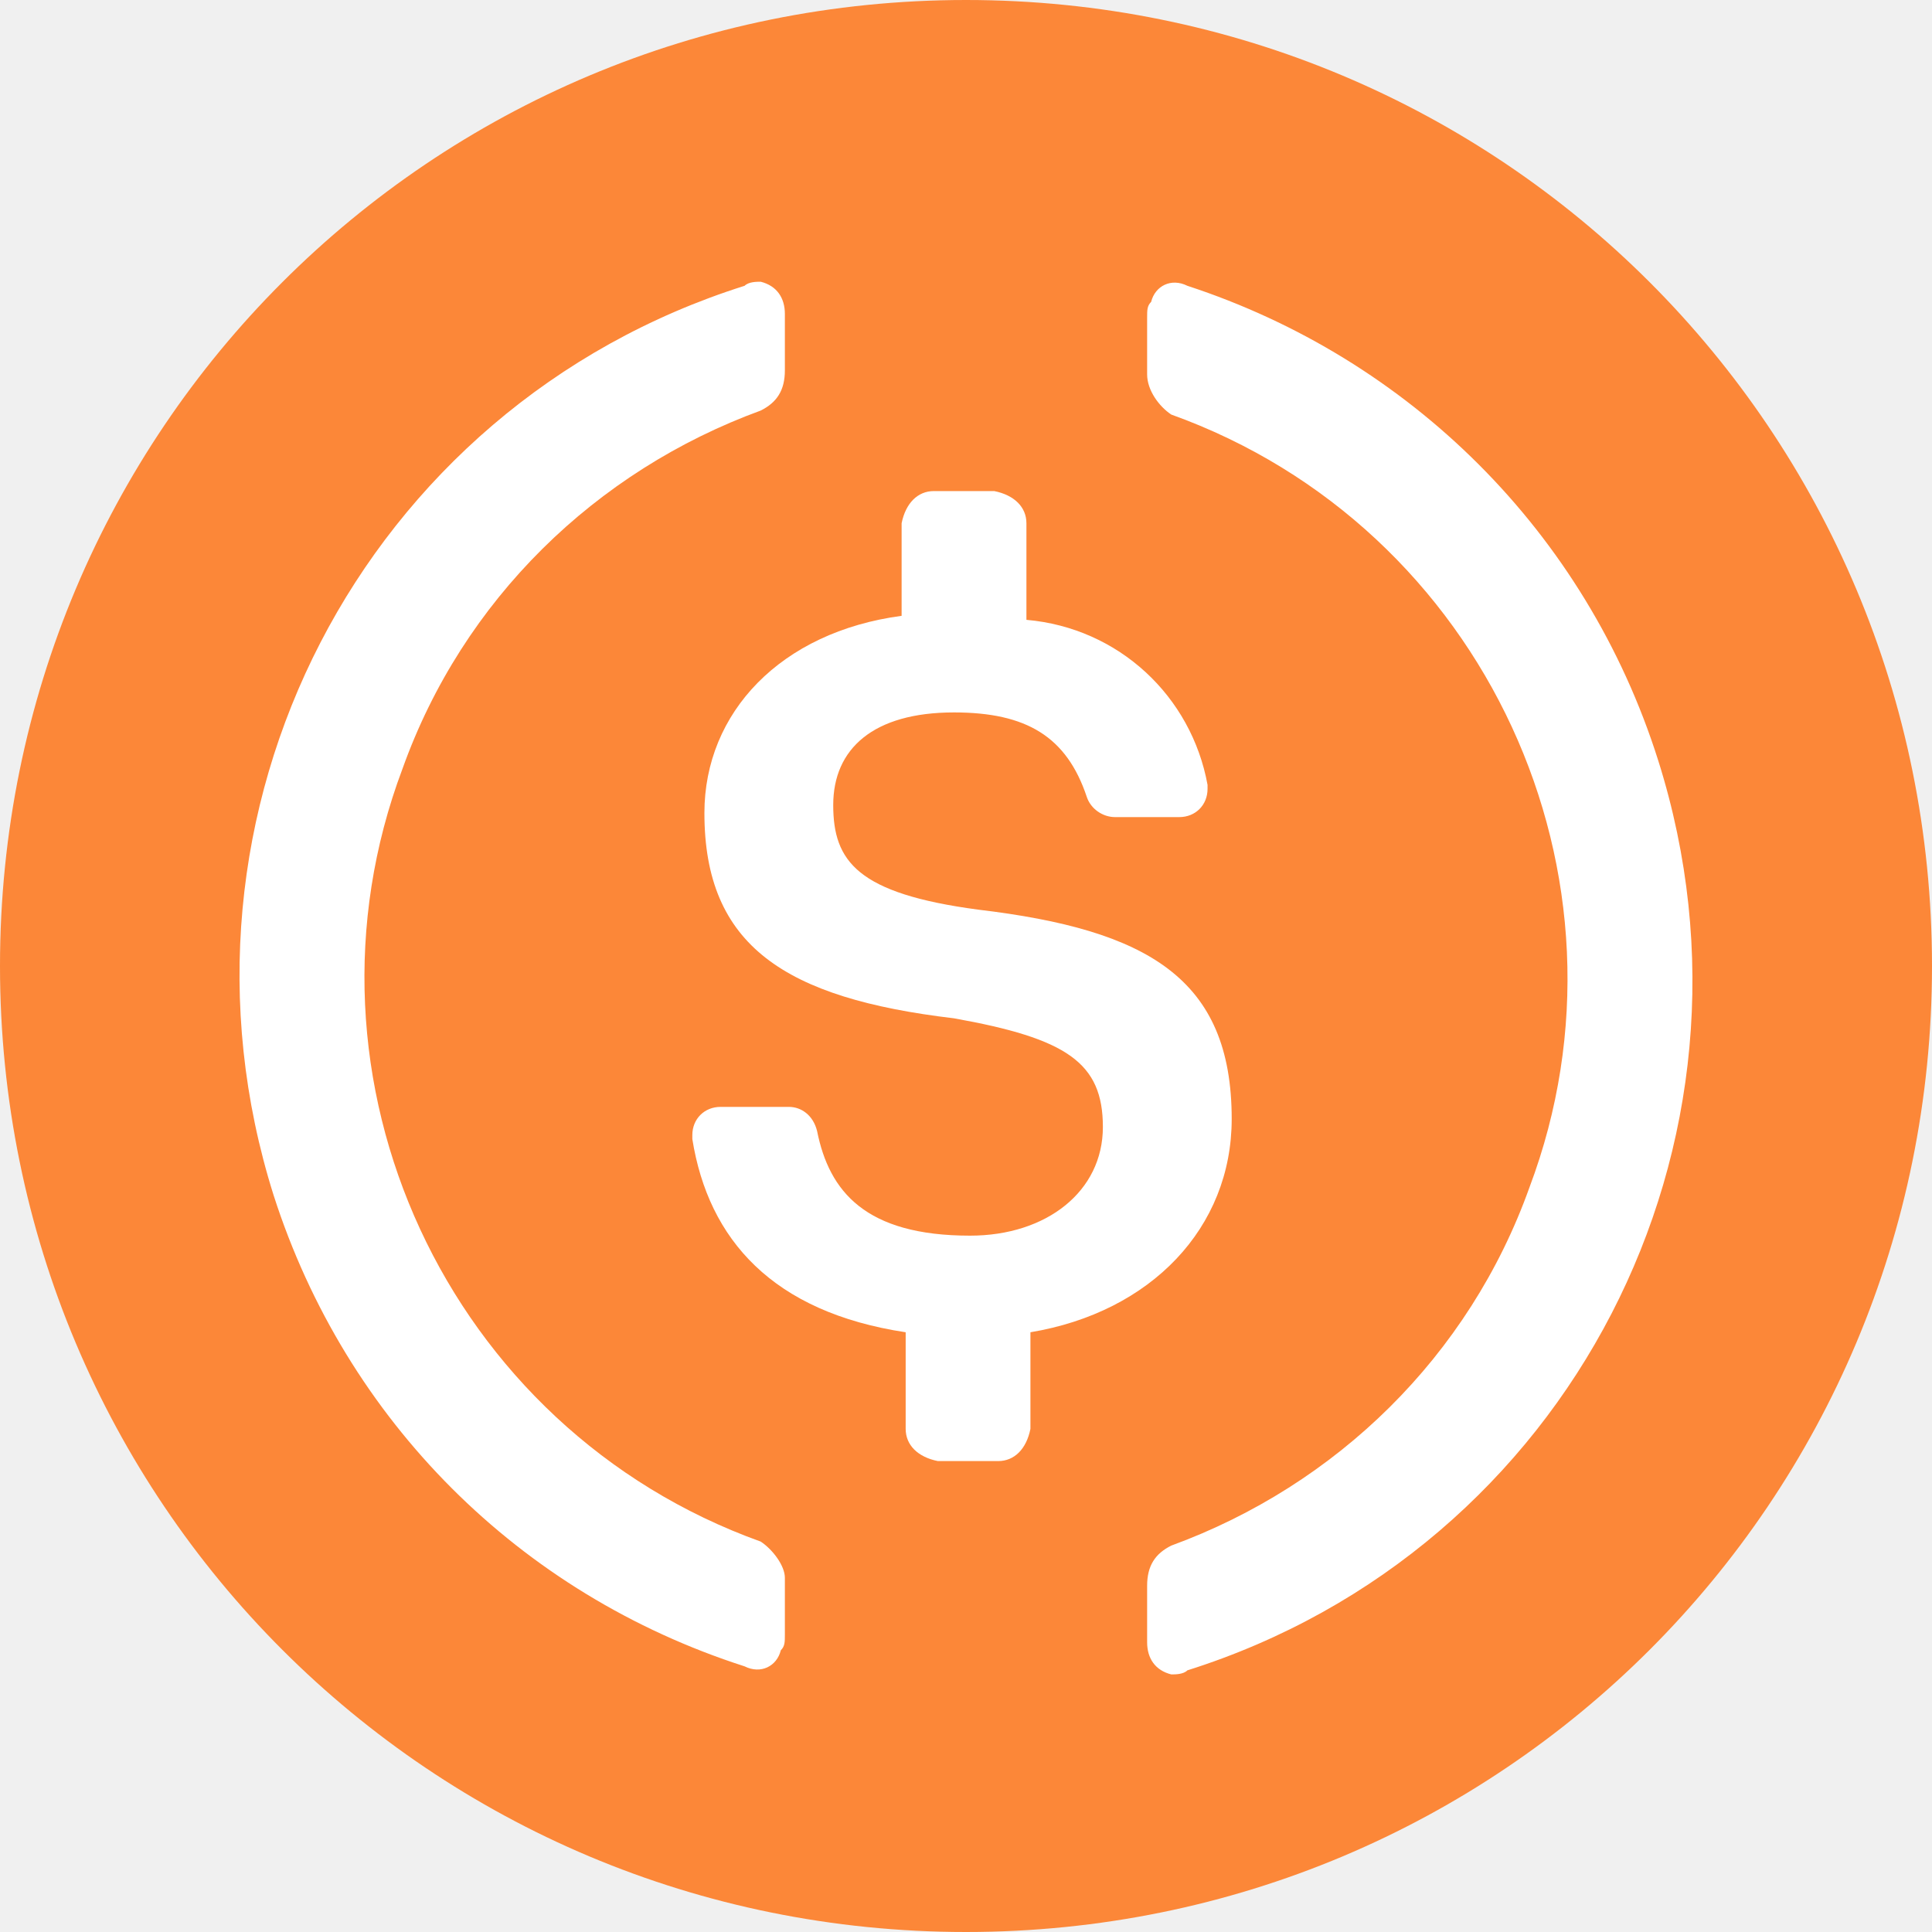
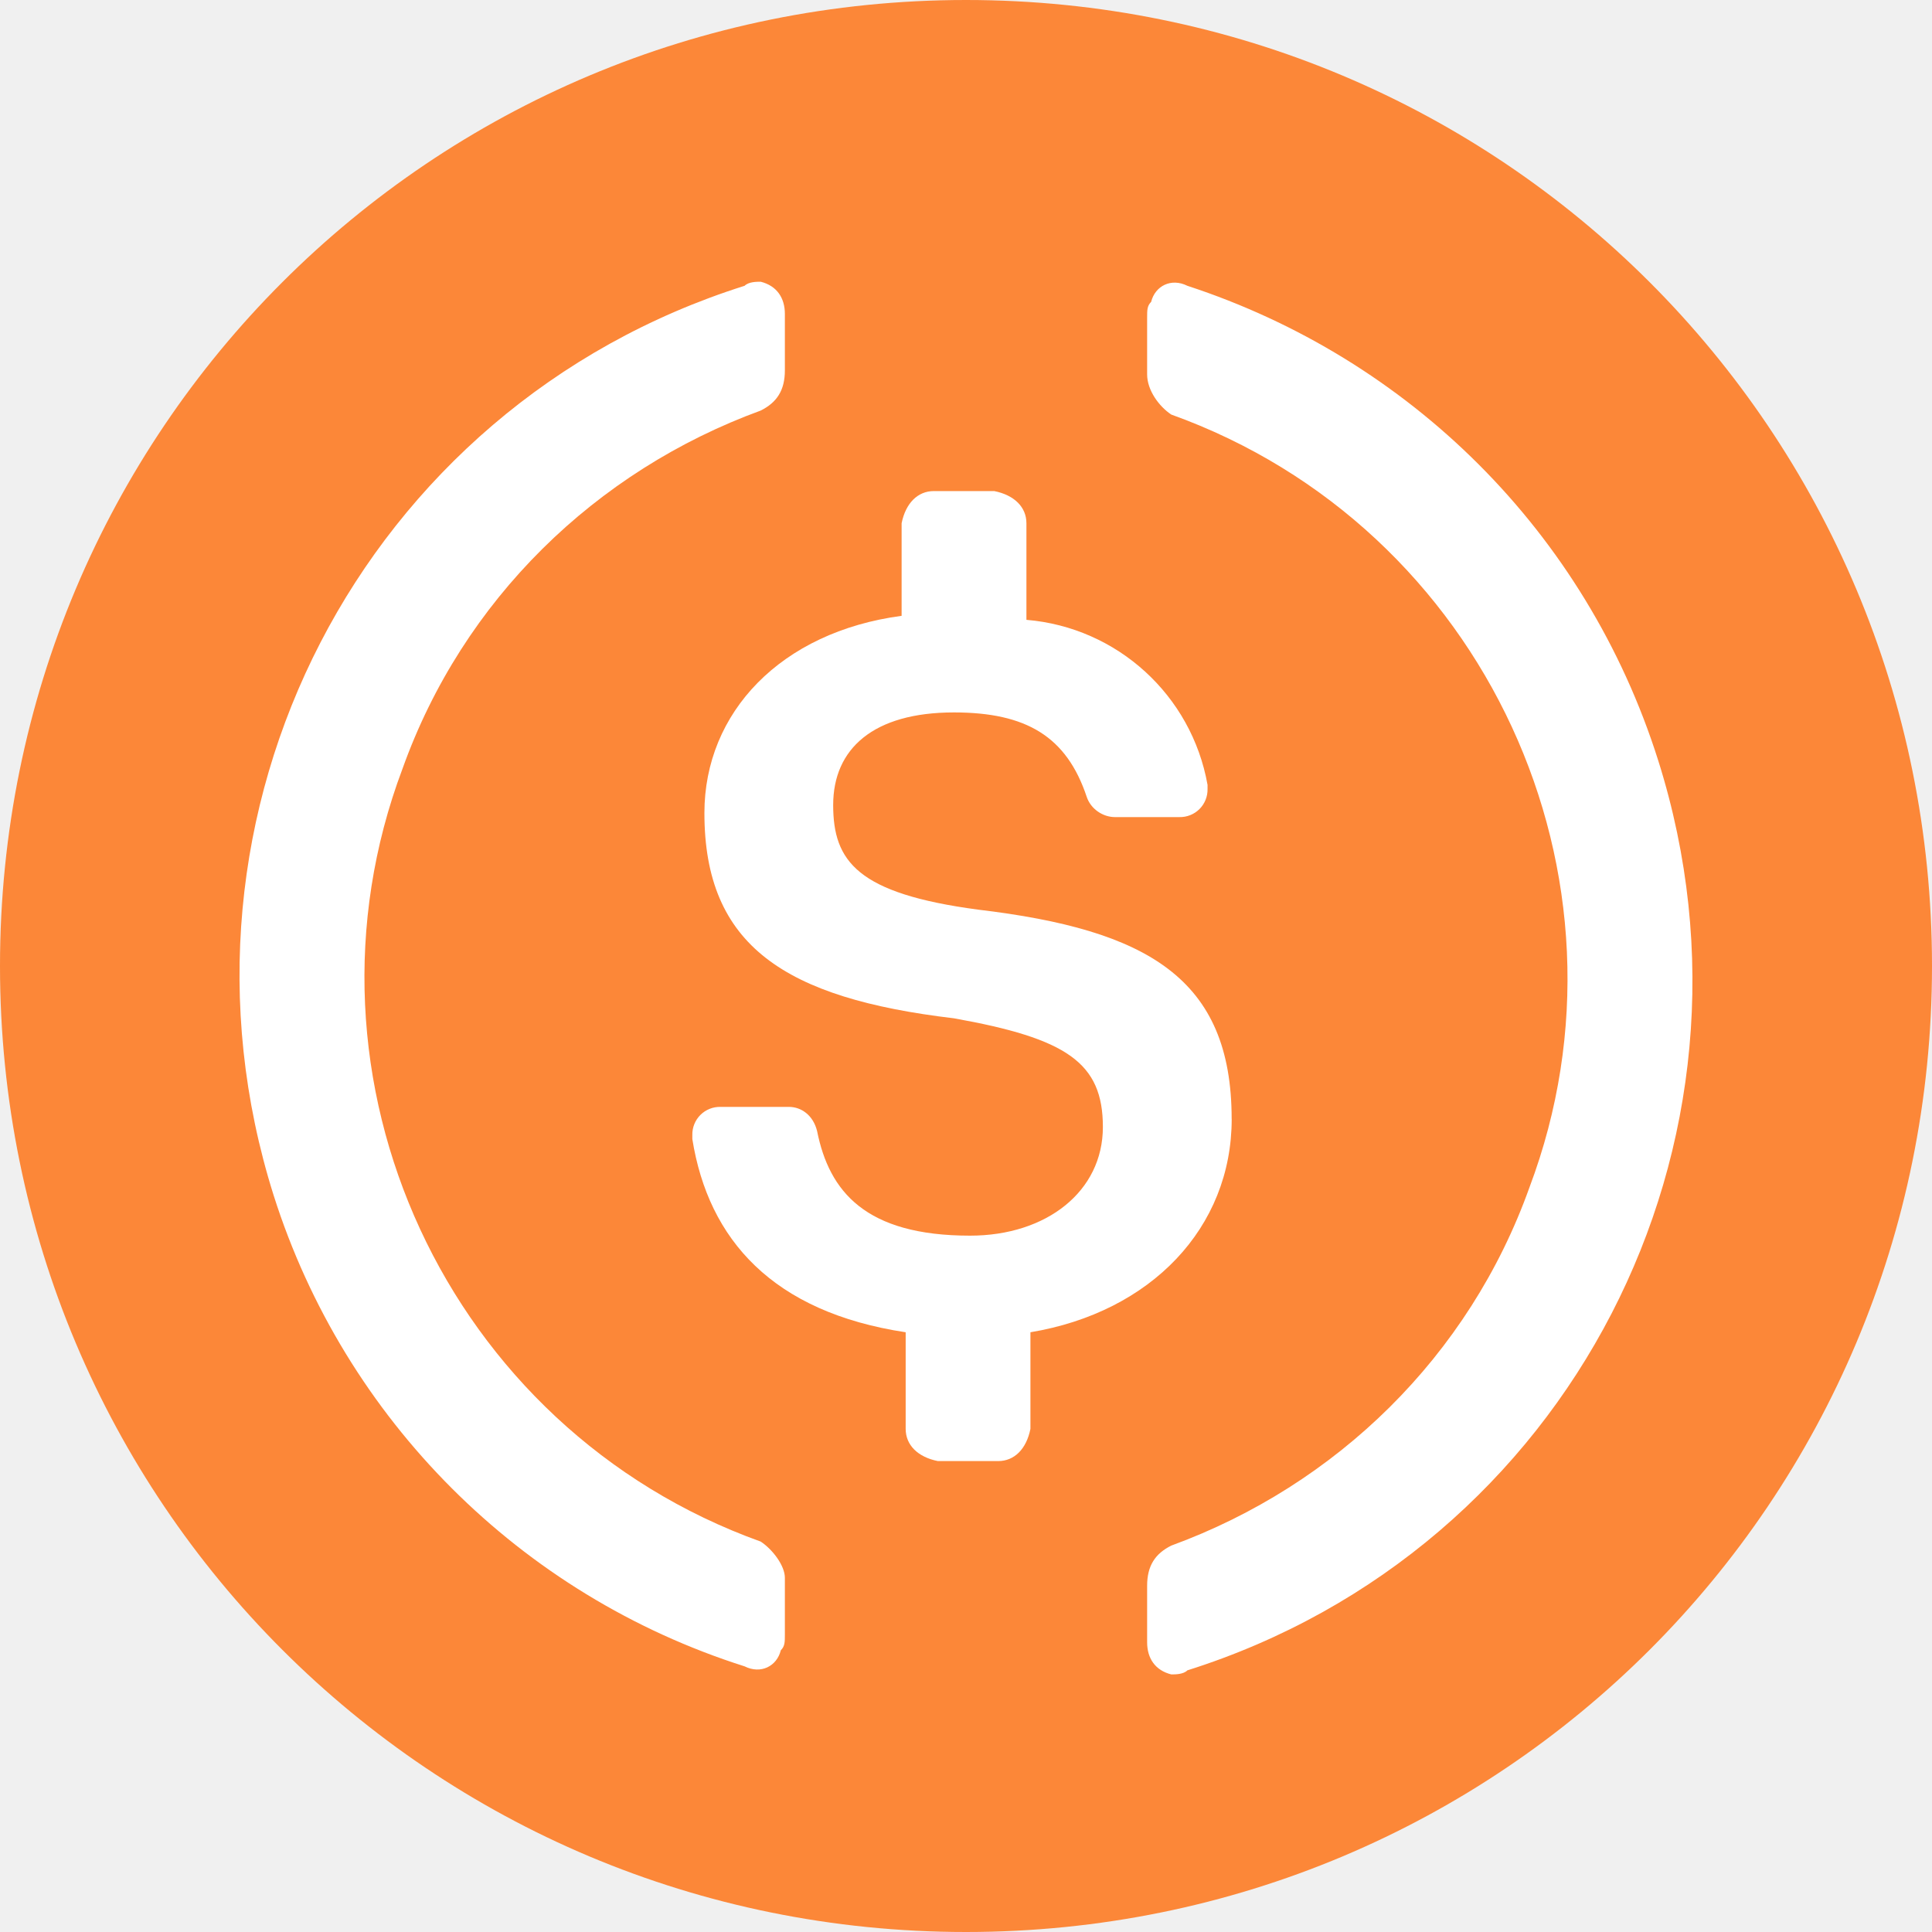
- <svg xmlns="http://www.w3.org/2000/svg" width="40" height="40" viewBox="0 0 40 40" fill="none">
-   <g clip-path="url(#clip0_27112_8101)">
-     <path d="M20 40C31.083 40 40 31.083 40 20C40 8.917 31.083 0 20 0C8.917 0 0 8.917 0 20C0 31.083 8.917 40 20 40Z" fill="#FC8738" />
-     <path d="M25.501 23.167C25.501 20.25 23.751 19.25 20.251 18.833C17.751 18.5 17.251 17.833 17.251 16.667C17.251 15.5 18.084 14.75 19.751 14.75C21.251 14.75 22.084 15.25 22.501 16.5C22.584 16.75 22.834 16.917 23.084 16.917H24.417C24.751 16.917 25.001 16.667 25.001 16.333V16.25C24.667 14.417 23.167 13 21.251 12.833V10.833C21.251 10.5 21.001 10.25 20.584 10.167H19.334C19.001 10.167 18.751 10.417 18.667 10.833V12.75C16.167 13.083 14.584 14.75 14.584 16.833C14.584 19.583 16.251 20.667 19.751 21.083C22.084 21.5 22.834 22 22.834 23.333C22.834 24.667 21.667 25.583 20.084 25.583C17.917 25.583 17.167 24.667 16.917 23.417C16.834 23.083 16.584 22.917 16.334 22.917H14.917C14.584 22.917 14.334 23.167 14.334 23.5V23.583C14.667 25.667 16.001 27.167 18.751 27.583V29.583C18.751 29.917 19.001 30.167 19.417 30.25H20.667C21.001 30.25 21.251 30 21.334 29.583V27.583C23.834 27.167 25.501 25.417 25.501 23.167Z" fill="white" />
-     <path d="M15.75 31.917C9.25 29.583 5.916 22.333 8.333 15.917C9.583 12.417 12.333 9.75 15.75 8.5C16.083 8.333 16.25 8.083 16.25 7.667V6.5C16.25 6.167 16.083 5.917 15.75 5.833C15.666 5.833 15.5 5.833 15.416 5.917C7.5 8.417 3.166 16.833 5.666 24.75C7.166 29.417 10.75 33 15.416 34.5C15.75 34.667 16.083 34.5 16.166 34.167C16.25 34.083 16.25 34 16.25 33.833V32.667C16.25 32.417 16 32.083 15.75 31.917ZM24.583 5.917C24.25 5.75 23.916 5.917 23.833 6.25C23.75 6.333 23.75 6.417 23.75 6.583V7.75C23.75 8.083 24 8.417 24.25 8.583C30.75 10.917 34.083 18.167 31.666 24.583C30.416 28.083 27.666 30.75 24.25 32C23.916 32.167 23.75 32.417 23.75 32.833V34C23.75 34.333 23.916 34.583 24.25 34.667C24.333 34.667 24.5 34.667 24.583 34.583C32.5 32.083 36.833 23.667 34.333 15.75C32.833 11 29.166 7.417 24.583 5.917Z" fill="white" />
+ <svg xmlns="http://www.w3.org/2000/svg" width="40" height="40" fill="none" viewBox="0 0 40 40">
+   <g clip-path="url(#a)">
+     <path fill="#FC8738" d="M20 40c11.083 0 20-8.917 20-20S31.083 0 20 0 0 8.917 0 20s8.917 20 20 20" />
+     <path fill="#fff" d="M25.5 23.167c0-2.917-1.75-3.917-5.25-4.334-2.5-.333-3-1-3-2.166 0-1.167.834-1.917 2.5-1.917 1.5 0 2.334.5 2.75 1.75.084.25.334.417.584.417h1.333a.57.57 0 0 0 .584-.584v-.083a4.16 4.16 0 0 0-3.75-3.417v-2c0-.333-.25-.583-.667-.666h-1.25c-.333 0-.583.25-.667.666v1.917c-2.5.333-4.083 2-4.083 4.083 0 2.75 1.667 3.834 5.167 4.25 2.333.417 3.083.917 3.083 2.25 0 1.334-1.167 2.25-2.75 2.25-2.167 0-2.917-.916-3.167-2.166-.083-.334-.333-.5-.583-.5h-1.417a.57.57 0 0 0-.583.583v.083c.333 2.084 1.667 3.584 4.417 4v2c0 .334.25.584.666.667h1.25c.334 0 .584-.25.667-.667v-2c2.5-.416 4.167-2.166 4.167-4.416" />
+     <path fill="#fff" d="M15.75 31.917c-6.5-2.334-9.834-9.584-7.417-16 1.25-3.5 4-6.167 7.417-7.417.333-.167.5-.417.5-.833V6.5c0-.333-.167-.583-.5-.667-.084 0-.25 0-.334.084-7.916 2.5-12.25 10.916-9.75 18.833a14.99 14.99 0 0 0 9.75 9.75c.334.167.667 0 .75-.333.084-.084.084-.167.084-.334v-1.166c0-.25-.25-.584-.5-.75m8.833-26c-.333-.167-.667 0-.75.333-.083.083-.083.167-.083.333V7.75c0 .333.25.667.5.833 6.5 2.334 9.833 9.584 7.416 16-1.25 3.5-4 6.167-7.416 7.417-.334.167-.5.417-.5.833V34c0 .333.166.583.5.667.083 0 .25 0 .333-.084 7.917-2.5 12.25-10.916 9.75-18.833-1.5-4.75-5.167-8.333-9.75-9.833" />
  </g>
  <defs>
-     <clipPath id="clip0_27112_8101">
-       <rect width="40" height="40" fill="white" />
+     <clipPath id="a">
+       <path fill="#fff" d="M0 0h40v40H0z" />
    </clipPath>
  </defs>
</svg>
